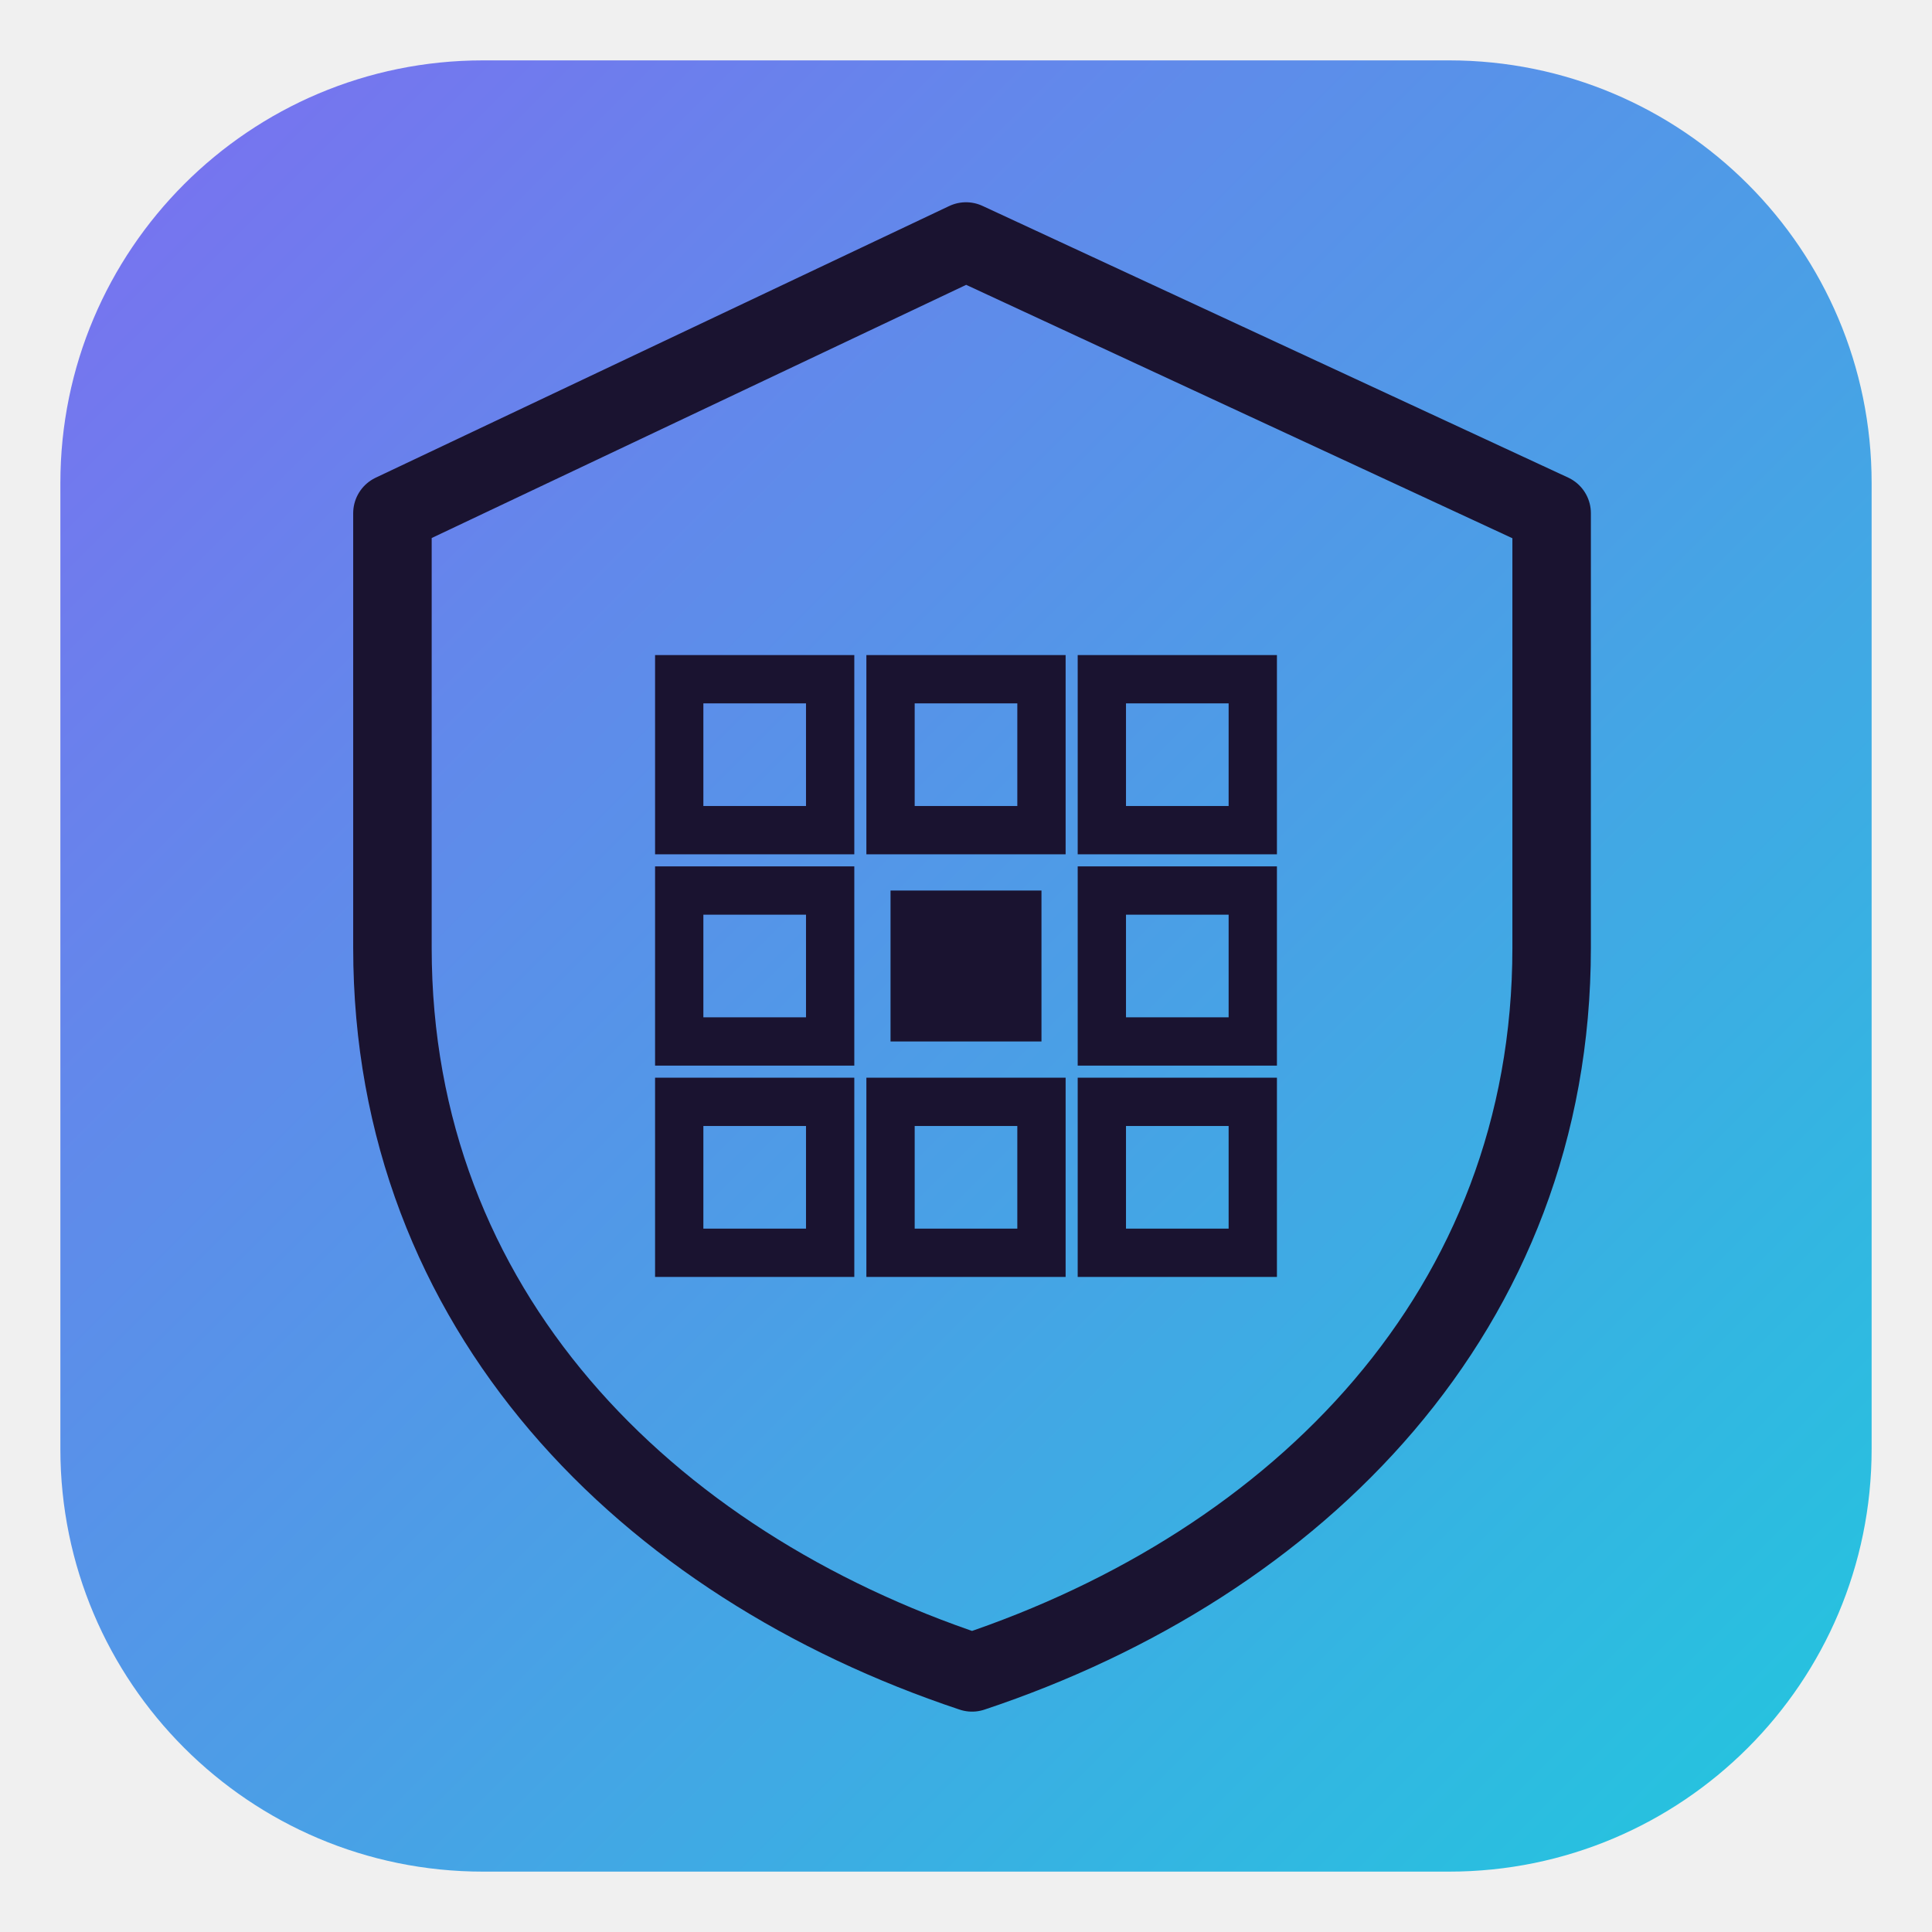
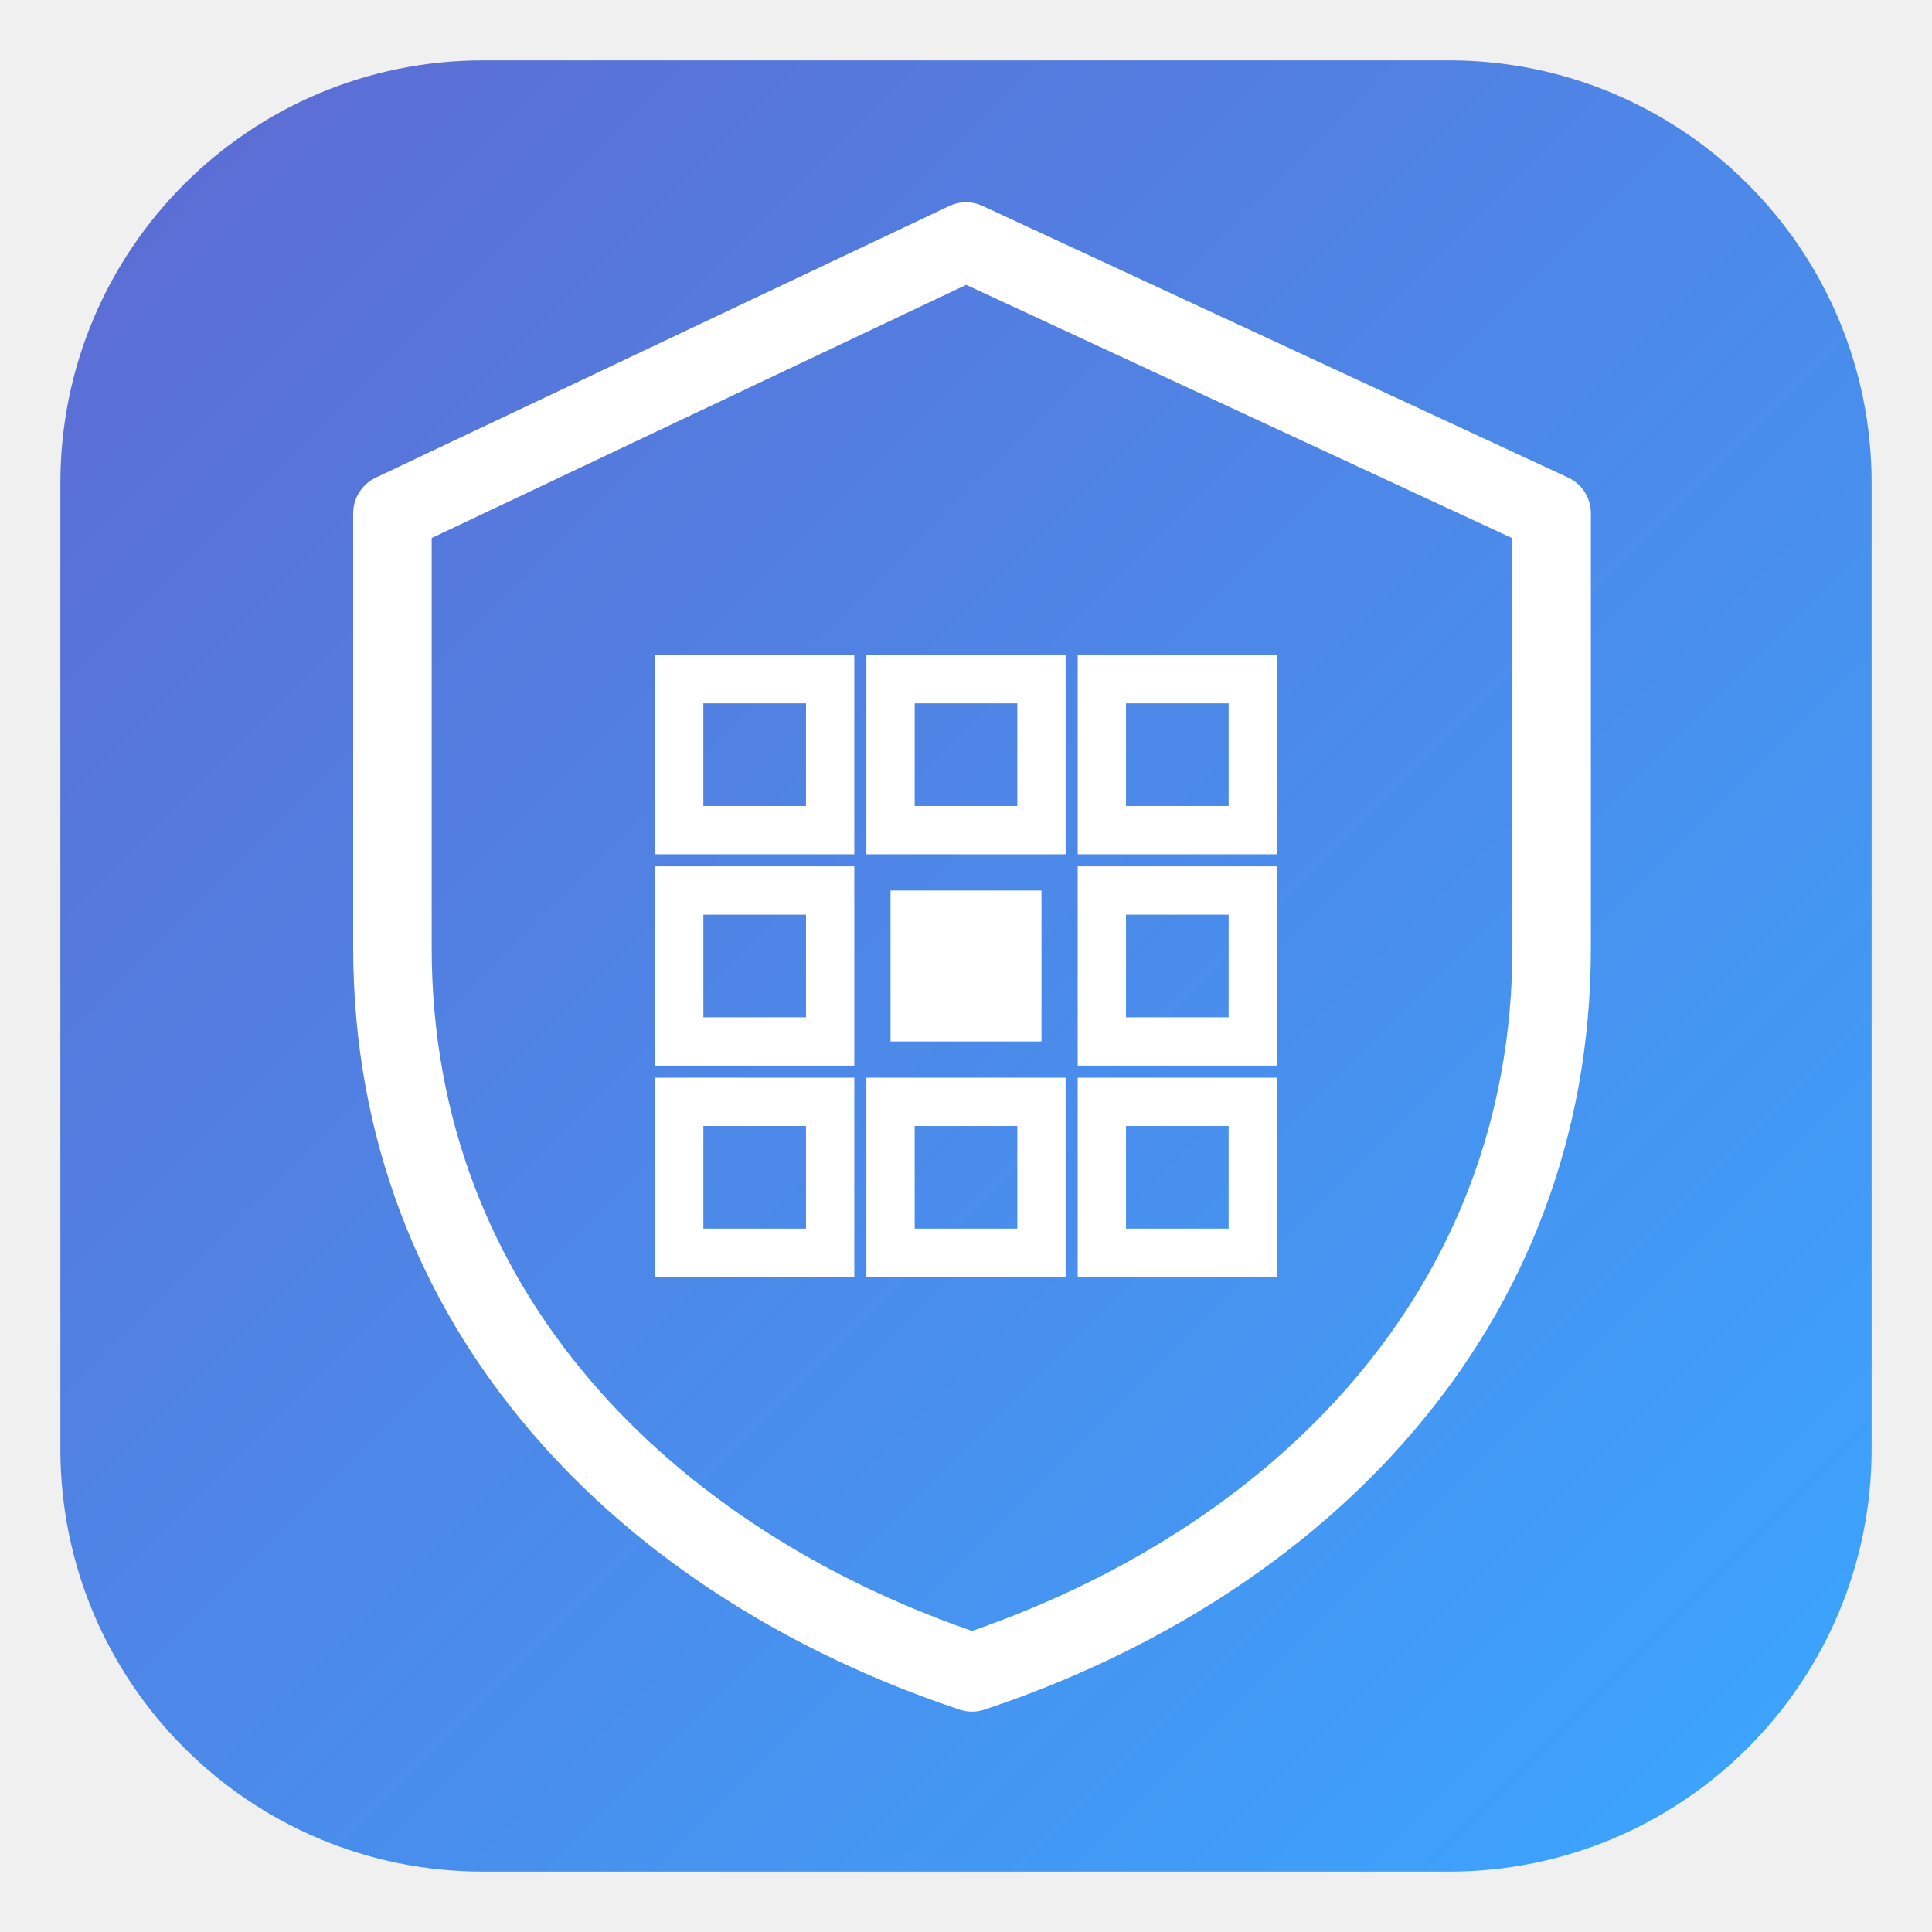
<svg xmlns="http://www.w3.org/2000/svg" viewBox="0 0 64 64" role="img" aria-label="AIDE logo">
  <defs>
    <linearGradient id="aideBg" x1="0" y1="0" x2="1" y2="1">
-       <stop offset="0" stop-color="#7c6ff0" />
-       <stop offset="1" stop-color="#21c7de" />
+       <stop offset="0" stop-color="#5e6ad2" />
+       <stop offset="1" stop-color="#3aa7ff" />
    </linearGradient>
  </defs>
  <rect x="2" y="2" width="60" height="60" rx="14" fill="url(#aideBg)" />
-   <path d="M32 8 13 17v14.4c0 12 8.4 20.4 19.2 24 10.8-3.6 19.2-12 19.2-24V17z" fill="none" stroke="#1a1330" stroke-width="2.6" stroke-linejoin="round" />
-   <g stroke="#1a1330" stroke-width="1.6" fill="none">
+   <path d="M32 8 13 17v14.4c0 12 8.4 20.4 19.2 24 10.8-3.6 19.2-12 19.2-24V17z" fill="none" stroke="#ffffff" stroke-width="2.6" stroke-linejoin="round" />
+   <g stroke="#ffffff" stroke-width="1.6" fill="none">
    <rect x="22.5" y="22.5" width="5" height="5" />
    <rect x="29.5" y="22.5" width="5" height="5" />
    <rect x="36.5" y="22.5" width="5" height="5" />
    <rect x="22.5" y="29.5" width="5" height="5" />
    <rect x="36.5" y="29.5" width="5" height="5" />
    <rect x="22.5" y="36.5" width="5" height="5" />
    <rect x="29.5" y="36.5" width="5" height="5" />
    <rect x="36.5" y="36.5" width="5" height="5" />
  </g>
-   <rect x="29.5" y="29.5" width="5" height="5" fill="#1a1330" />
+   <rect x="29.5" y="29.5" width="5" height="5" fill="#ffffff" />
</svg>
